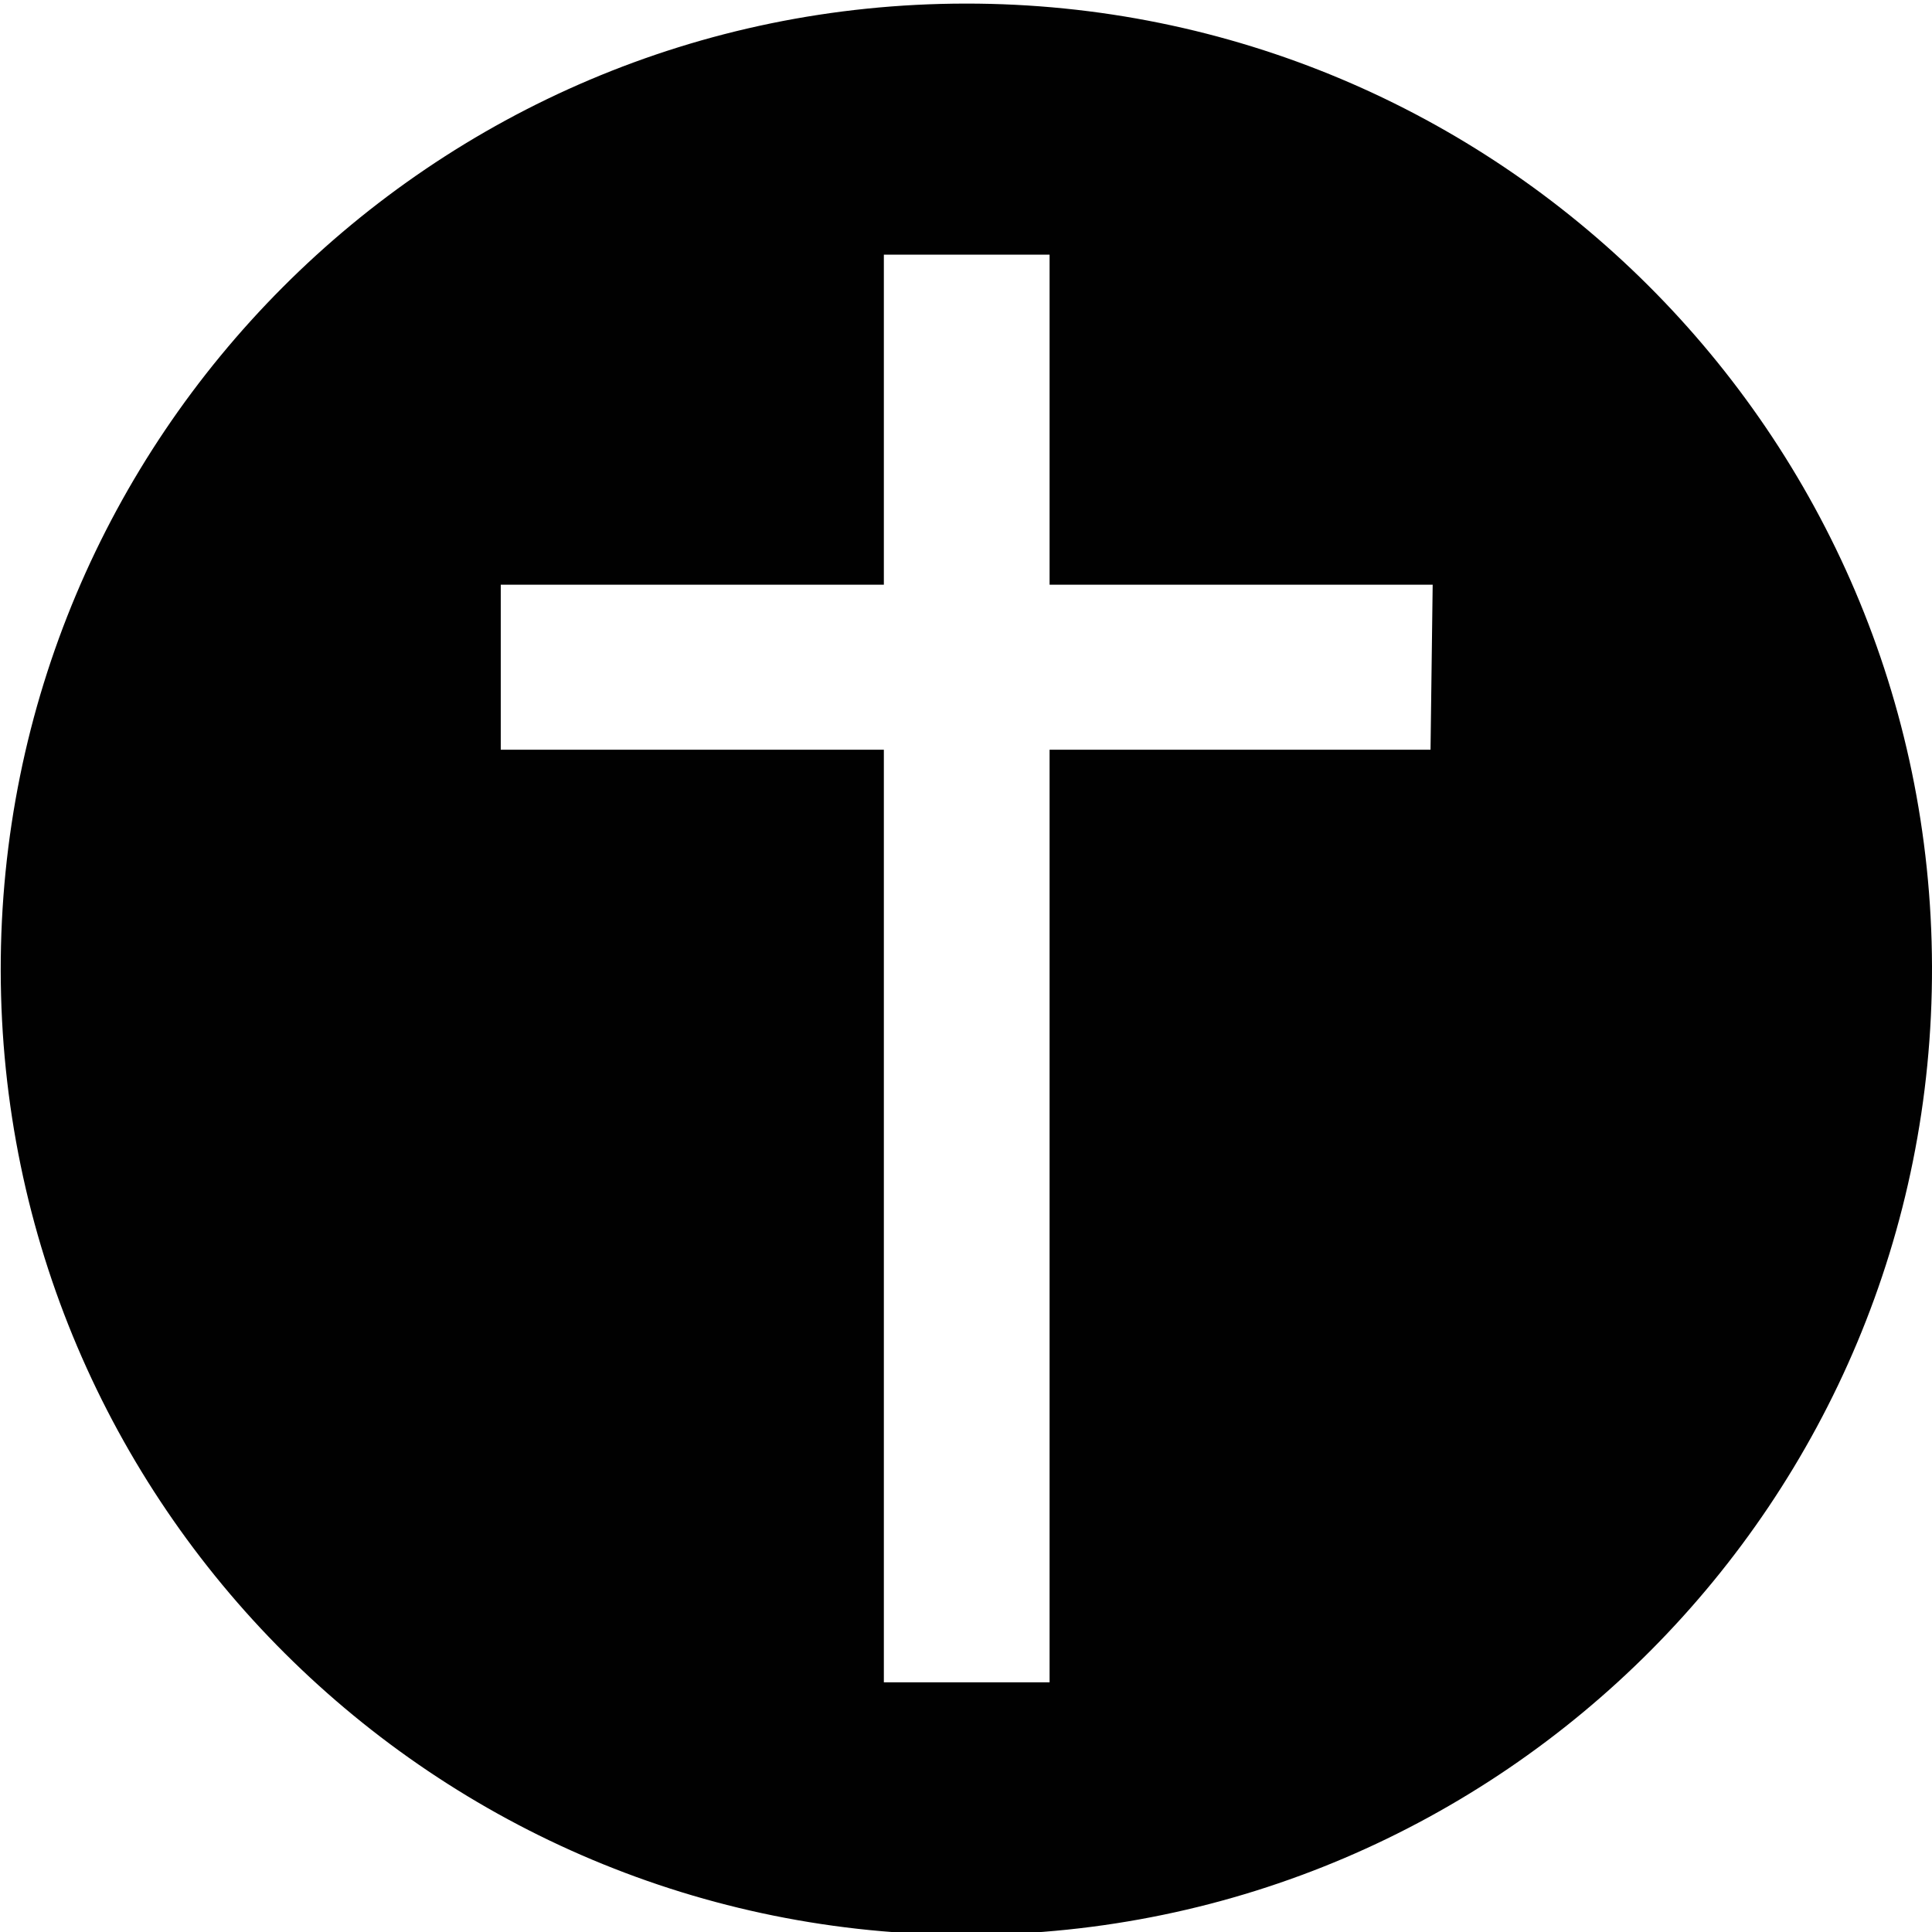
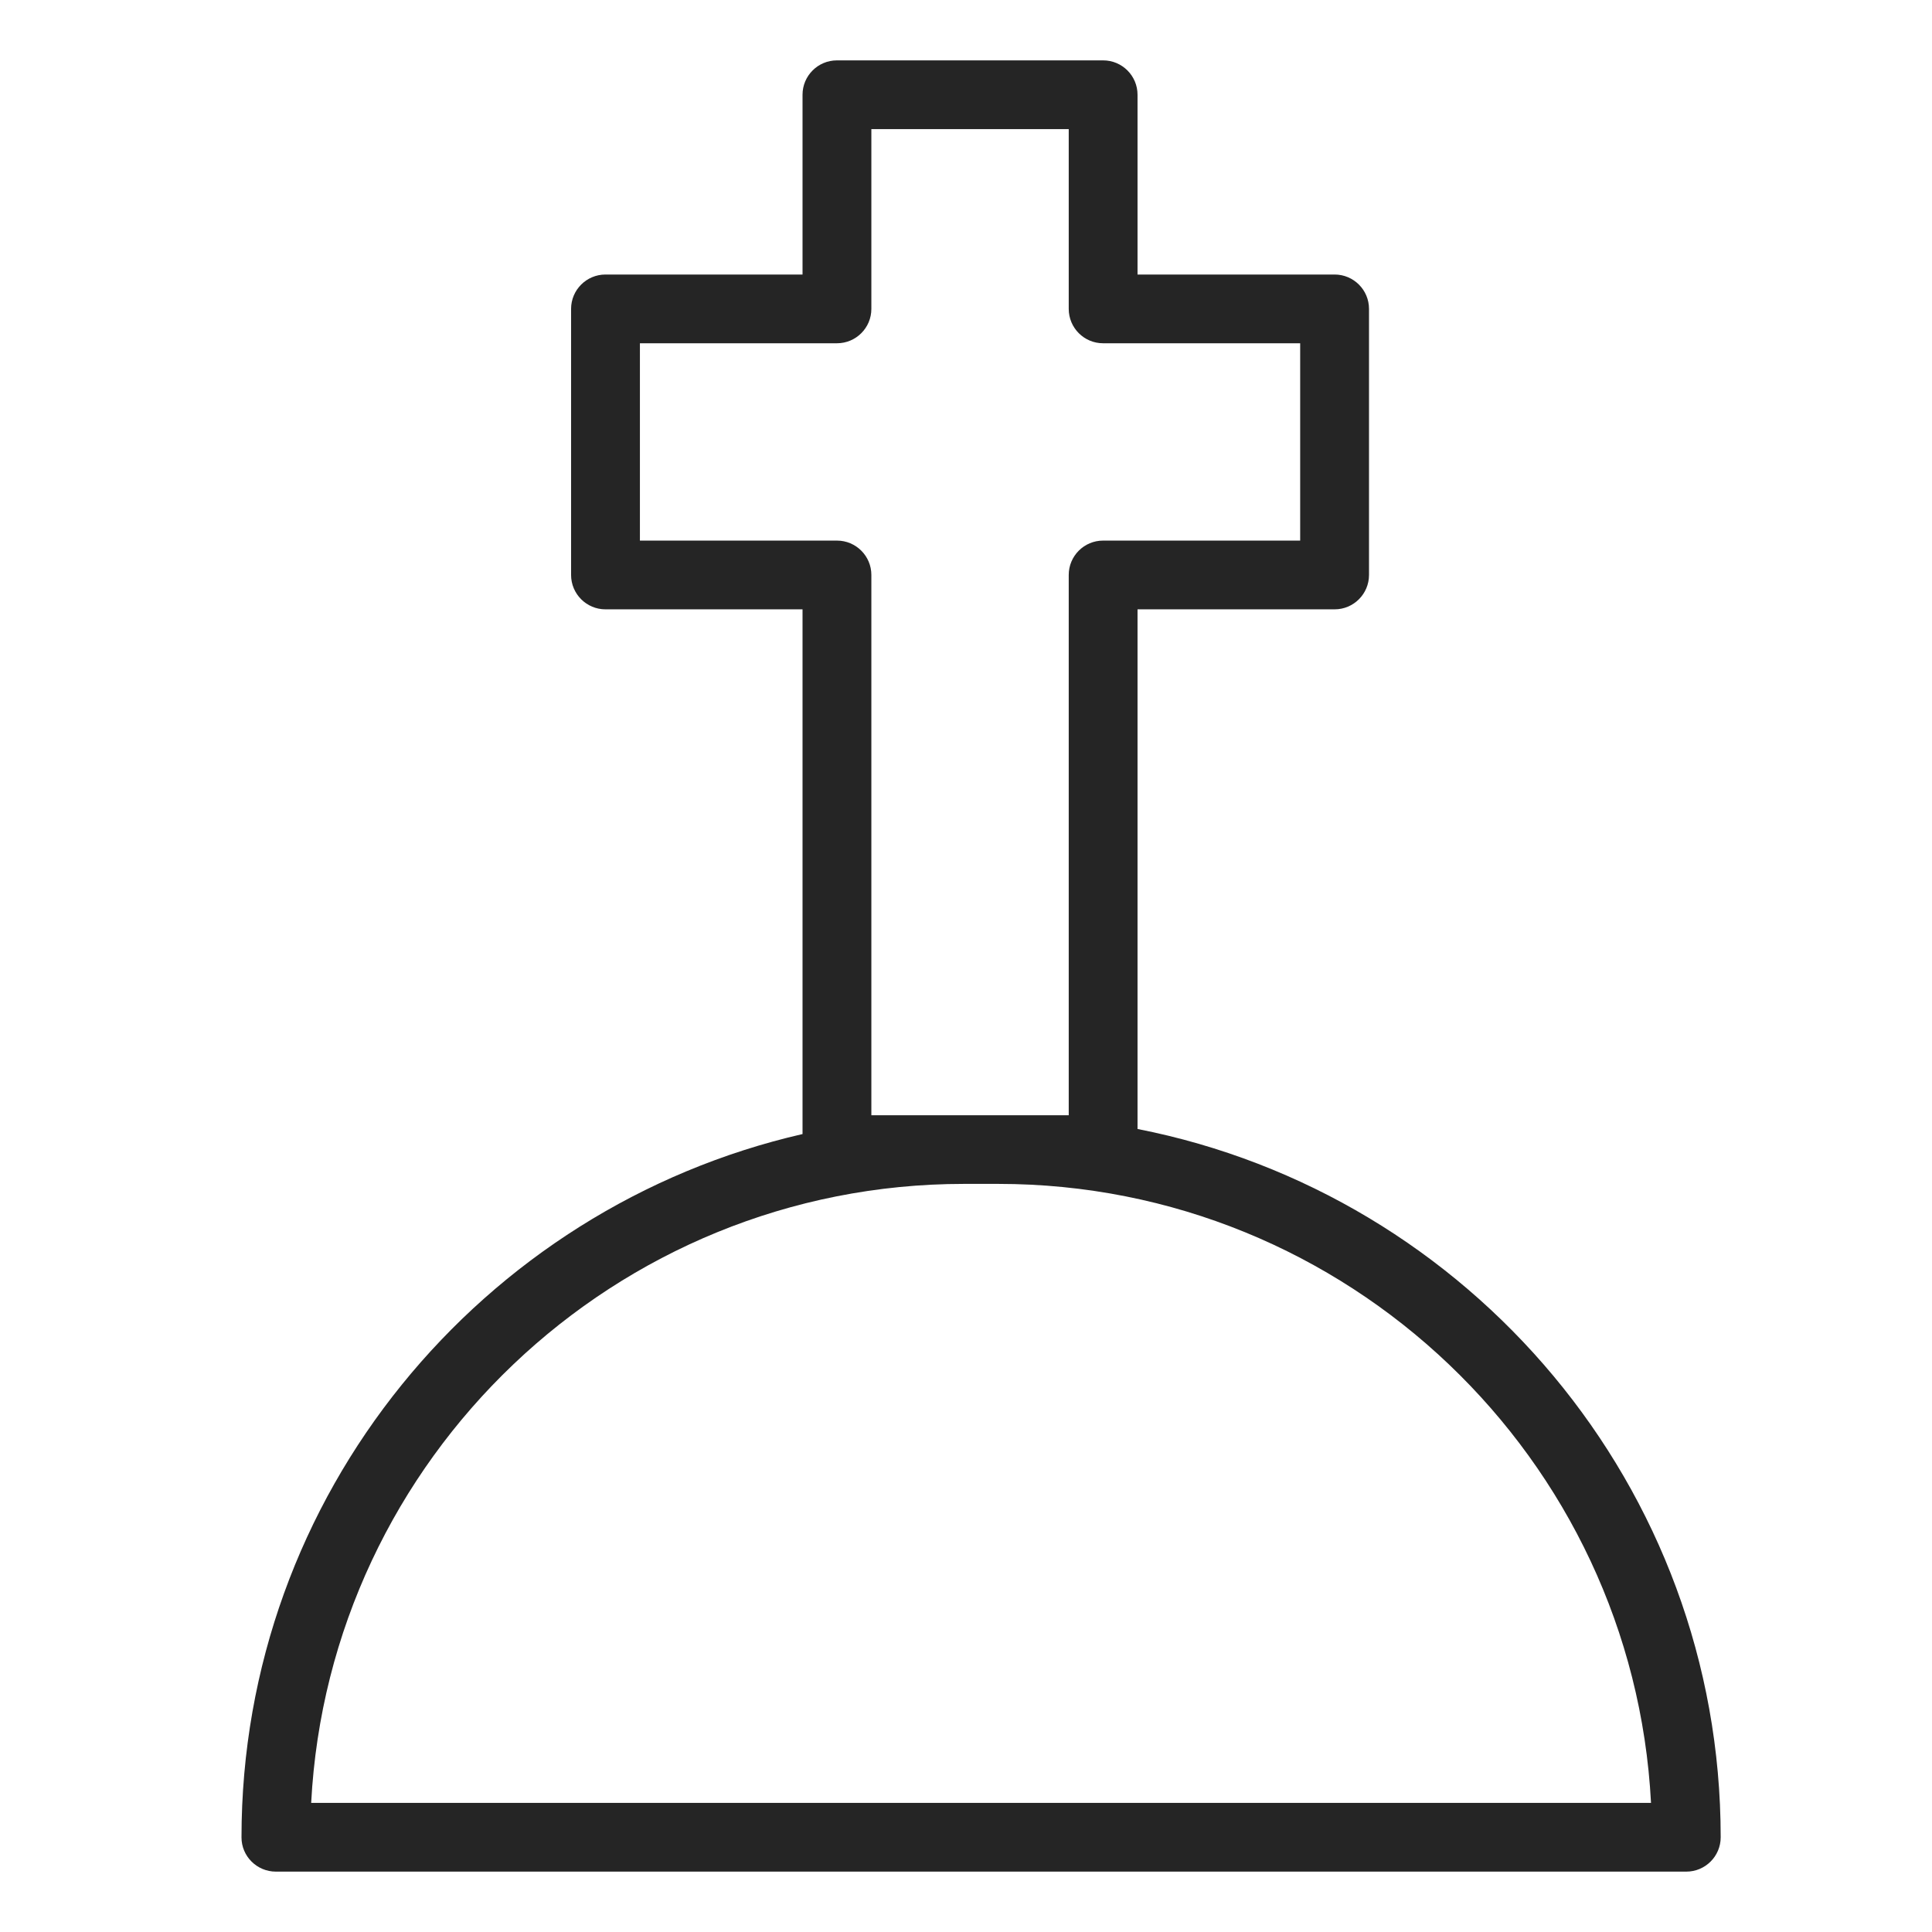
- <svg xmlns="http://www.w3.org/2000/svg" id="Layer_1" data-name="Layer 1" viewBox="0 0 26.93 26.93">
-   <defs>
-     <style>.cls-1{fill:#010101;}</style>
-   </defs>
-   <path class="cls-1" d="M24.83,11A13.46,13.46,0,1,0,38.3,24.42,13.46,13.46,0,0,0,24.83,11Zm6.48,10.4H26v13H23.69v-13H18.35v-2.3h5.34v-4.6H26v4.6h5.34Z" transform="translate(-11.37 -10.95)" />
+ <svg xmlns="http://www.w3.org/2000/svg" width="64" height="64" viewBox="0 0 64 64" fill="none">
+   <path d="M9.139 62H55.861C56.49 62 57 61.49 57 60.862C57 49.251 48.677 39.555 37.682 37.399V20.185H44.211C44.84 20.185 45.35 19.675 45.35 19.046V10.232C45.35 9.604 44.84 9.094 44.211 9.094H37.682V3.138C37.682 2.51 37.172 2 36.543 2H27.724C27.095 2 26.585 2.51 26.585 3.138V9.094H20.057C19.428 9.094 18.918 9.604 18.918 10.232V19.046C18.918 19.675 19.428 20.185 20.057 20.185H26.585V37.567C15.959 40.005 8 49.514 8 60.864C7.998 61.49 8.51 62 9.139 62ZM28.865 36.944V19.046C28.865 18.418 28.355 17.908 27.726 17.908H21.198V11.371H27.726C28.355 11.371 28.865 10.861 28.865 10.232V4.277H35.403V10.232C35.403 10.861 35.912 11.371 36.541 11.371H43.07V17.908H36.541C35.912 17.908 35.403 18.418 35.403 19.046V36.944H33.069H31.933H28.865V36.944ZM31.933 39.218H33.069C44.628 39.218 54.098 48.316 54.692 59.723H10.308C10.902 48.318 20.374 39.218 31.933 39.218Z" fill="#252525" />
</svg>
